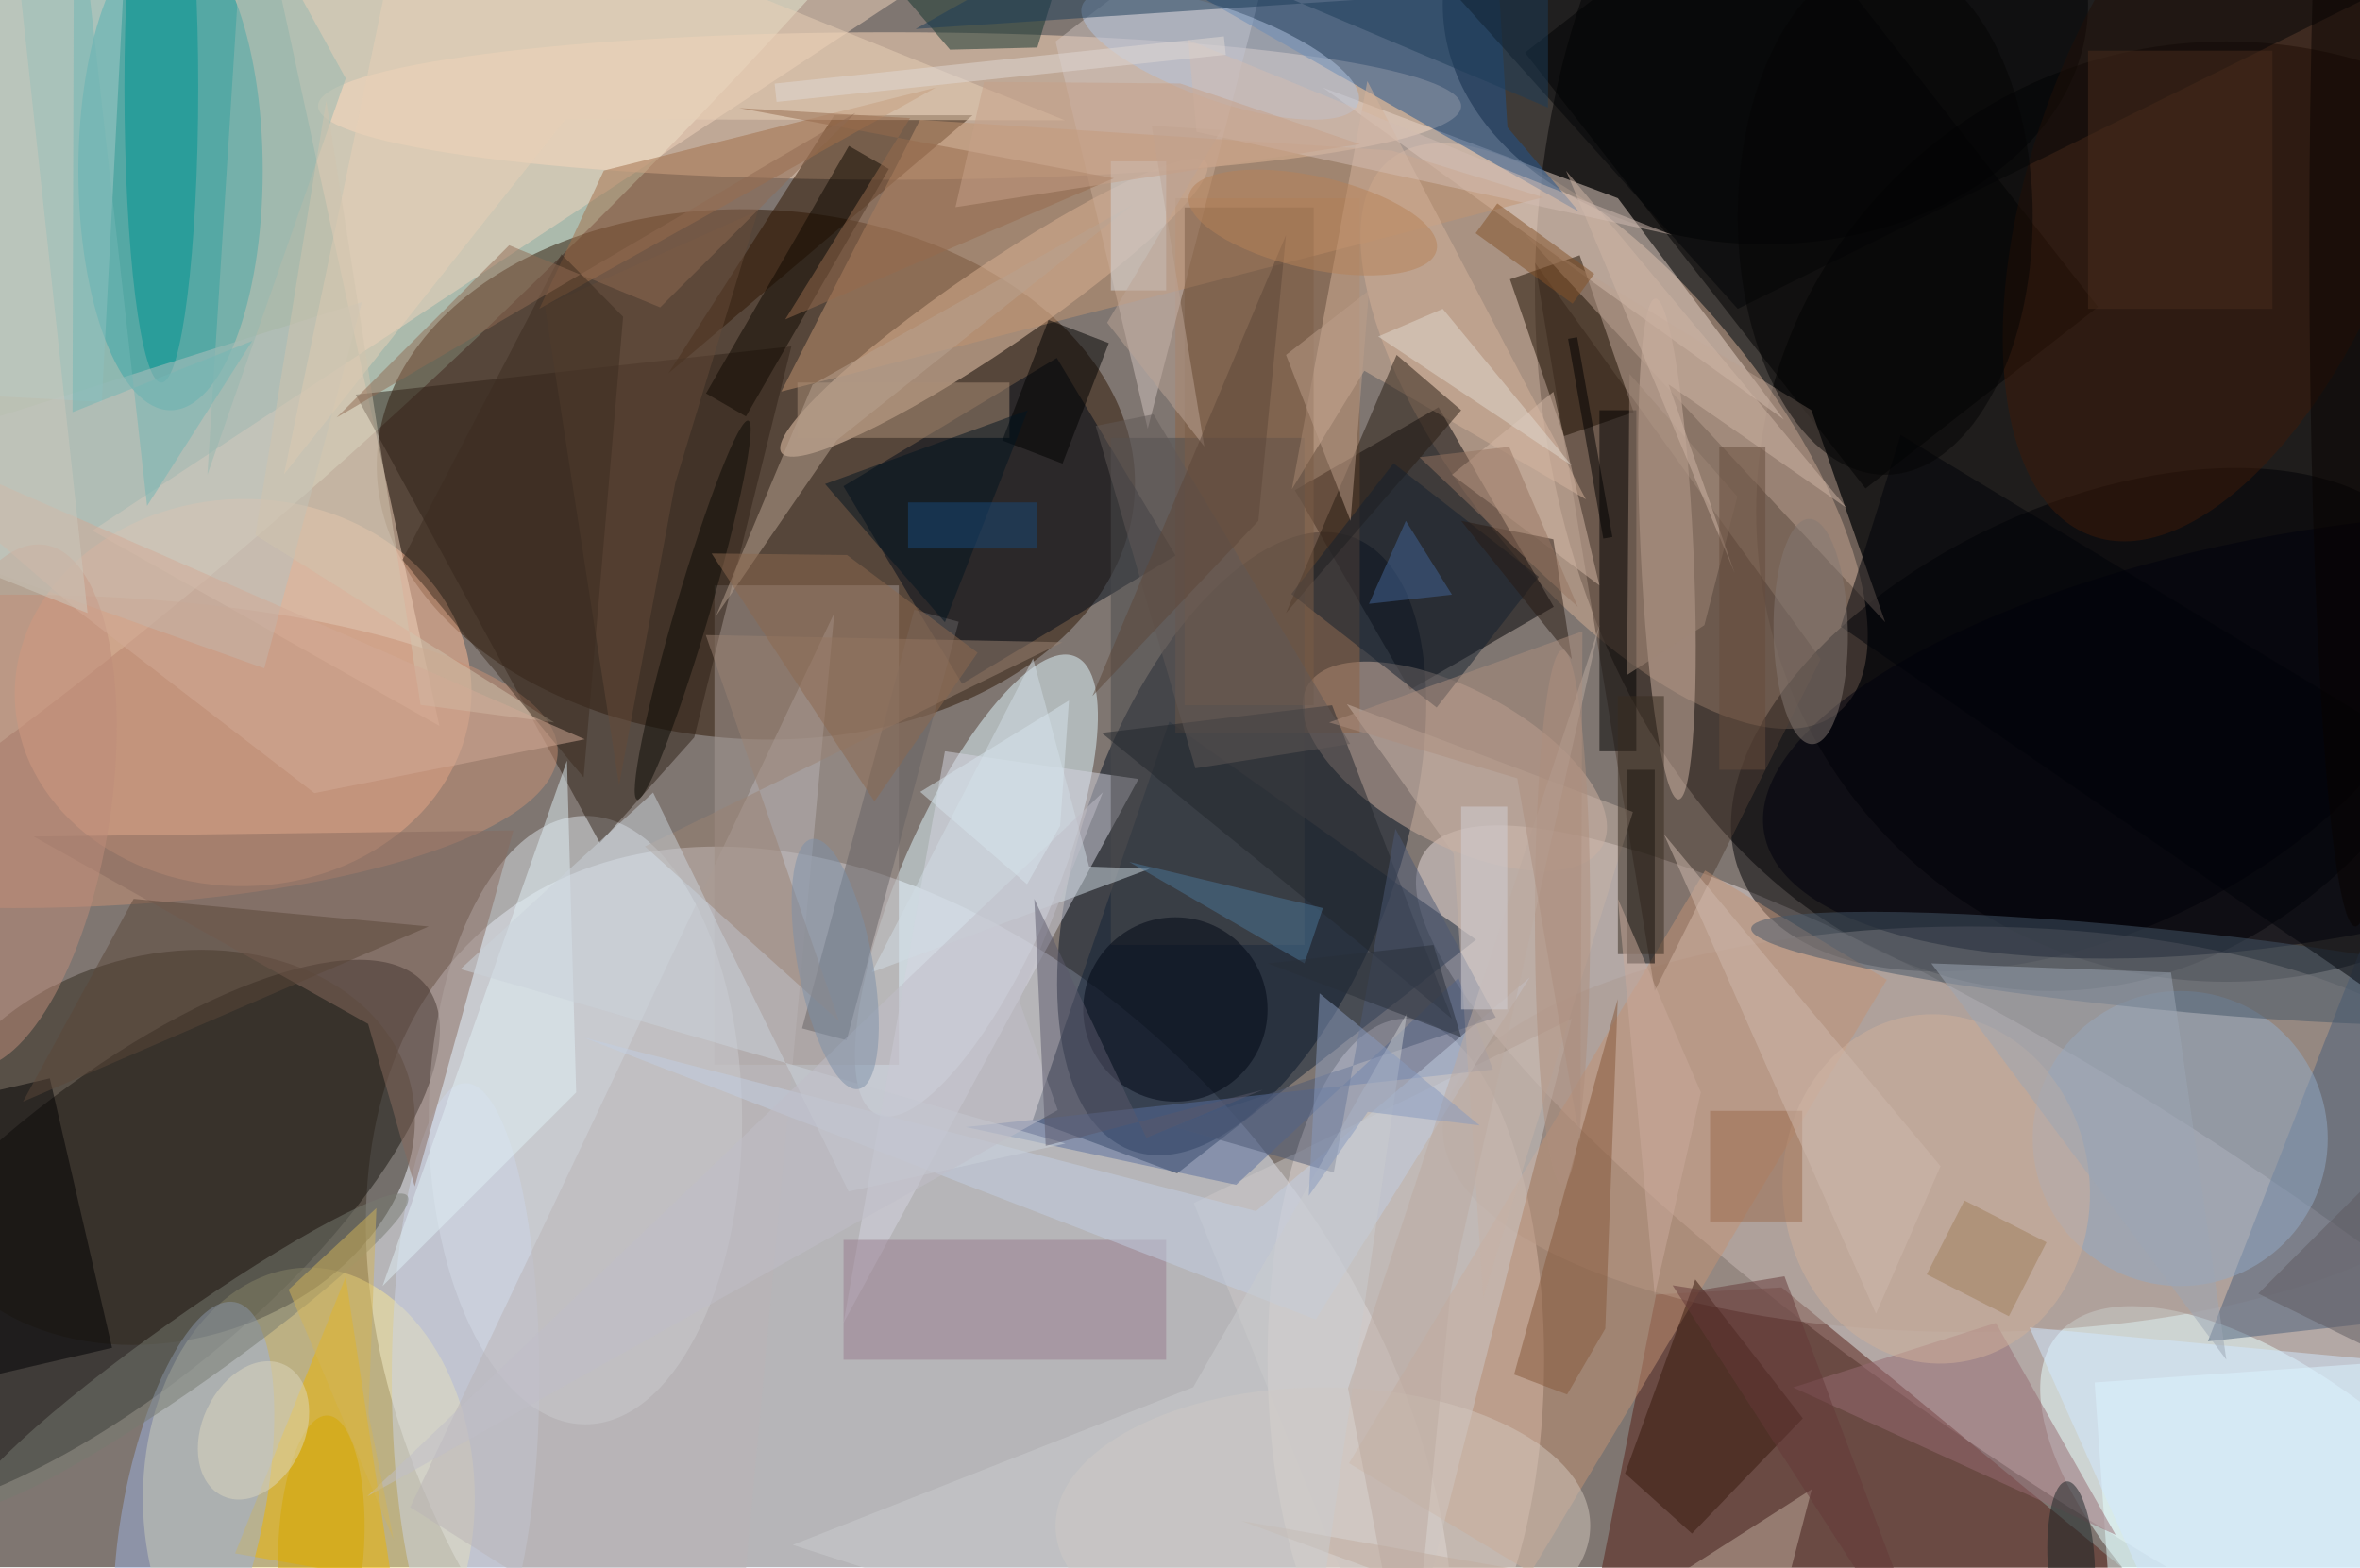
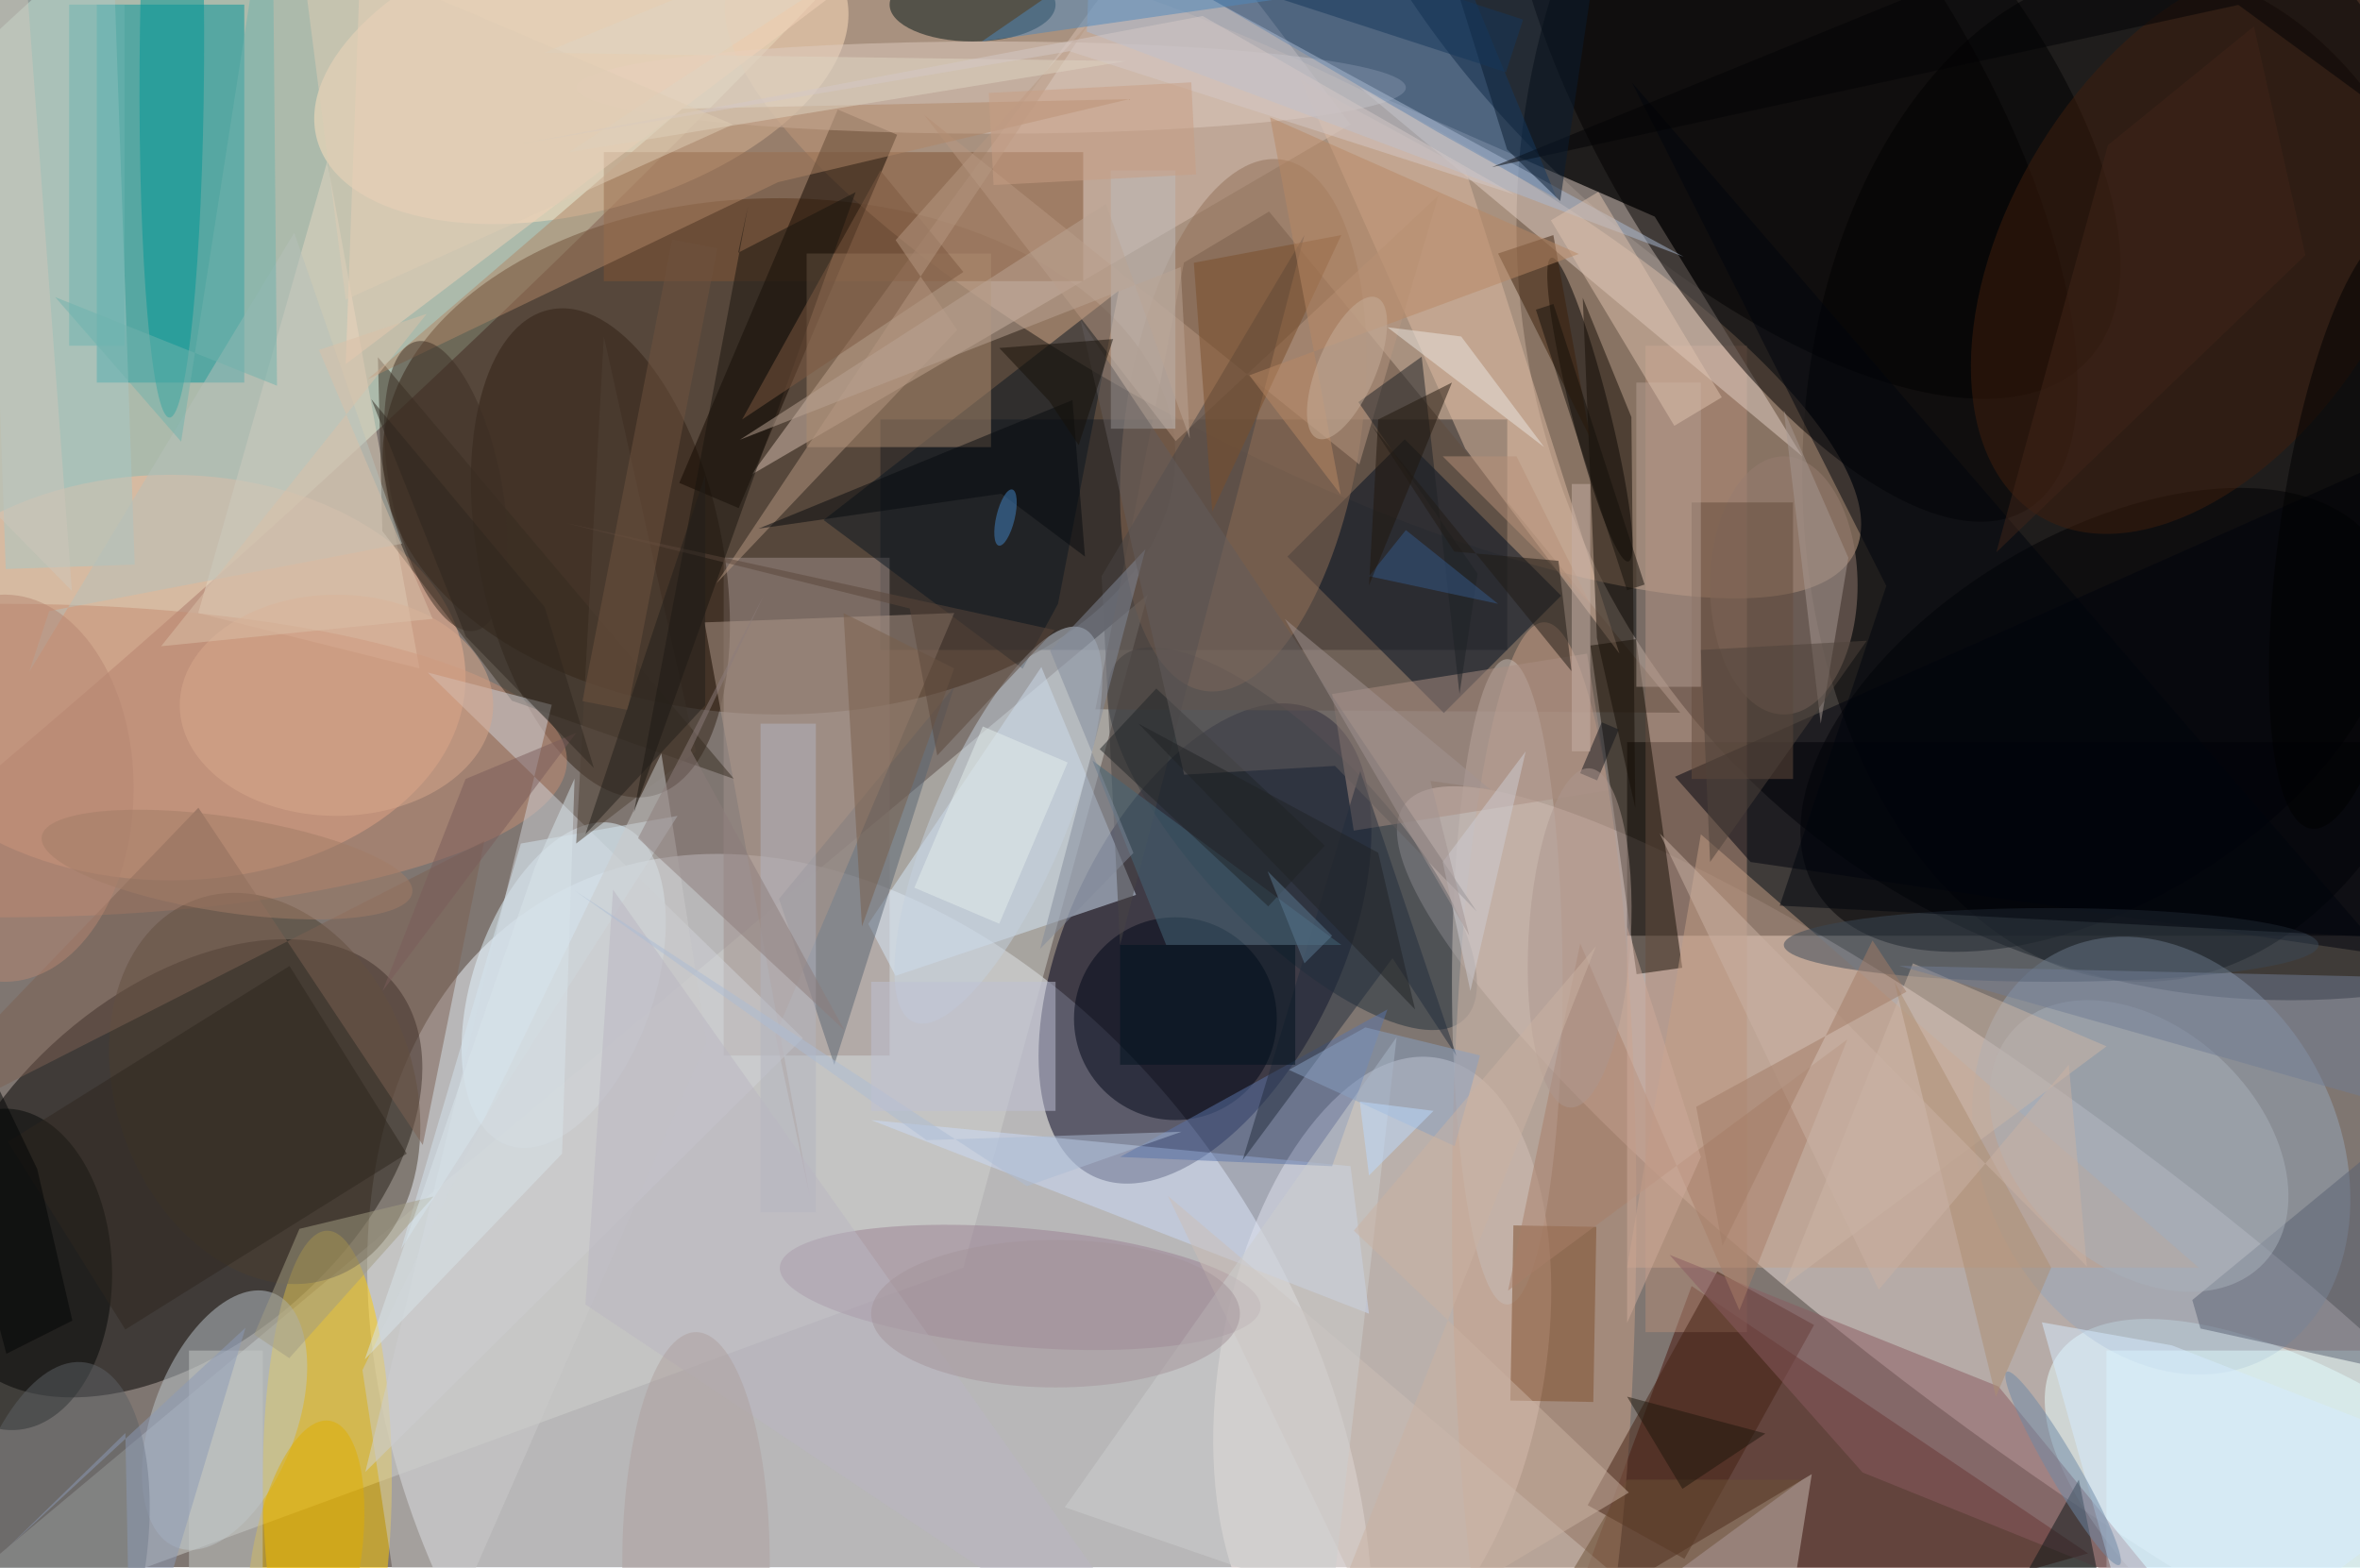
<svg xmlns="http://www.w3.org/2000/svg" version="1.1" width="1024" height="680">
  <rect x="0" y="0" width="1024" height="680" fill="#7f7671" />
  <g transform="scale(4) translate(0.5 0.5)">
-     <ellipse fill="#000000" fill-opacity="0.502" cx="222" cy="31" rx="56" ry="76" />
-     <g transform="translate(98.15493 154.5622) rotate(320.5882) scale(48.94219 71.26349)">
-       <ellipse fill="#eef4ff" fill-opacity="0.502" cx="0" cy="0" rx="1" ry="1" />
-     </g>
-     <g transform="translate(38.19819 0) rotate(315.1791) scale(156.1952 34.99122)">
-       <ellipse fill="#d8fde7" fill-opacity="0.502" cx="0" cy="0" rx="1" ry="1" />
-     </g>
-     <g transform="translate(229.6425 141.8139) rotate(123.3492) scale(20.89437 90.58727)">
-       <ellipse fill="#e7dada" fill-opacity="0.502" cx="0" cy="0" rx="1" ry="1" />
-     </g>
-     <g transform="translate(81.49367 50.96064) rotate(92.69948) scale(28.73136 41.14767)">
-       <ellipse fill="#2e1604" fill-opacity="0.502" cx="0" cy="0" rx="1" ry="1" />
-     </g>
-     <ellipse fill="#000000" fill-opacity="0.502" cx="241" cy="55" rx="51" ry="51" />
-     <g transform="translate(11.97542 133.9115) rotate(50.71646) scale(16.22749 43.54104)">
+     <ellipse fill="#000000" fill-opacity="0.502" cx="248" cy="24" rx="84" ry="84" />
+     <g transform="translate(93.86743 156.1849) rotate(239.0502) scale(68.81345 48.37727)">
+       <ellipse fill="#f1f8ff" fill-opacity="0.502" cx="0" cy="0" rx="1" ry="1" />
+     </g>
+     <g transform="translate(18.51802 25.76053) rotate(137.2153) scale(190.7894 29.8809)">
+       <ellipse fill="#d9fce6" fill-opacity="0.502" cx="0" cy="0" rx="1" ry="1" />
+     </g>
+     <g transform="translate(219.9886 137.6207) rotate(36.74777) scale(85.01931 17.74725)">
+       <ellipse fill="#eee0de" fill-opacity="0.502" cx="0" cy="0" rx="1" ry="1" />
+     </g>
+     <ellipse fill="#000000" fill-opacity="0.502" cx="232" cy="51" rx="37" ry="55" />
+     <ellipse fill="#2f1806" fill-opacity="0.502" cx="84" cy="49" rx="43" ry="28" />
+     <g transform="translate(18.89665 126.2307) rotate(228.9698) scale(19.17851 30.78014)">
+       <ellipse fill="#020000" fill-opacity="0.502" cx="0" cy="0" rx="1" ry="1" />
+     </g>
+     <g transform="translate(130.2101 101.8471) rotate(385.6718) scale(14.836 27.99867)">
+       <ellipse fill="#00001d" fill-opacity="0.502" cx="0" cy="0" rx="1" ry="1" />
+     </g>
+     <g transform="translate(149.4385 147.6108) rotate(10.36552) scale(17.57282 33.88685)">
+       <ellipse fill="#f6e9e5" fill-opacity="0.502" cx="0" cy="0" rx="1" ry="1" />
+     </g>
+     <g transform="translate(139.7522 28.38576) rotate(207.0391) scale(68.40423 20.41093)">
+       <ellipse fill="#d1ab8e" fill-opacity="0.502" cx="0" cy="0" rx="1" ry="1" />
+     </g>
+     <ellipse fill="#feb998" fill-opacity="0.502" cx="18" cy="73" rx="32" ry="22" />
+     <rect fill="#1b1c21" fill-opacity="0.502" x="95" y="45" width="68" height="25" />
+     <g transform="translate(185.729 0) rotate(313.9768) scale(25.18567 55.76546)">
      <ellipse fill="#000000" fill-opacity="0.502" cx="0" cy="0" rx="1" ry="1" />
    </g>
-     <g transform="translate(134.1915 91.01536) rotate(19.68291) scale(17.09115 35.36704)">
-       <ellipse fill="#020e20" fill-opacity="0.502" cx="0" cy="0" rx="1" ry="1" />
-     </g>
-     <g transform="translate(174.5881 46.80033) rotate(320.9686) scale(16.58124 38.59844)">
-       <ellipse fill="#d4ad93" fill-opacity="0.502" cx="0" cy="0" rx="1" ry="1" />
-     </g>
-     <ellipse fill="#000000" fill-opacity="0.502" cx="191" cy="0" rx="35" ry="26" />
-     <ellipse fill="#eddfd9" fill-opacity="0.502" cx="152" cy="147" rx="15" ry="37" />
-     <g transform="translate(25.87298 74.62663) rotate(88.86925) scale(20.99859 24.76951)">
-       <ellipse fill="#ffbb98" fill-opacity="0.502" cx="0" cy="0" rx="1" ry="1" />
-     </g>
-     <ellipse fill="#ffd9bc" fill-opacity="0.502" cx="96" cy="11" rx="62" ry="8" />
-     <g transform="translate(105.4153 95.55973) rotate(203.4004) scale(8.308957 27.06417)">
-       <ellipse fill="#e1f7ff" fill-opacity="0.502" cx="0" cy="0" rx="1" ry="1" />
-     </g>
-     <g transform="translate(249.0936 166.7358) rotate(40.5521) scale(34.65061 15.85875)">
+     <polygon fill="#d0d1cd" fill-opacity="0.502" points="124,64 104,137 -16,181" />
+     <rect fill="#000003" fill-opacity="0.502" x="176" y="80" width="80" height="21" />
+     <rect fill="#009399" fill-opacity="0.502" x="10" y="0" width="16" height="41" />
+     <g transform="translate(255 169) rotate(124.9242) scale(16.83682 39.36936)">
      <ellipse fill="#e7ffff" fill-opacity="0.502" cx="0" cy="0" rx="1" ry="1" />
    </g>
-     <ellipse fill="#00959c" fill-opacity="0.502" cx="18" cy="18" rx="10" ry="26" />
-     <ellipse fill="#faea95" fill-opacity="0.502" cx="33" cy="162" rx="18" ry="25" />
-     <g transform="translate(154 59) rotate(240) scale(25 18)">
-       <rect fill="#000004" fill-opacity="0.502" x="-0.5" y="-0.5" width="1" height="1" />
-     </g>
-     <polygon fill="#561e16" fill-opacity="0.502" points="170.2,185,248.459,185,192.756,139.146,179.146,139.927" />
-     <g transform="translate(107.3174 32.88138) rotate(55.68633) scale(4.475521 27.90278)">
-       <ellipse fill="#f3cfb4" fill-opacity="0.502" cx="0" cy="0" rx="1" ry="1" />
-     </g>
-     <g transform="translate(225.8882 77.56963) rotate(335.0545) scale(41.19037 23.24646)">
-       <ellipse fill="#000005" fill-opacity="0.502" cx="0" cy="0" rx="1" ry="1" />
-     </g>
-     <rect fill="#a49794" fill-opacity="0.502" x="77" y="63" width="20" height="52" />
-     <ellipse fill="#ab9992" fill-opacity="0.502" cx="213" cy="122" rx="57" ry="22" />
-     <ellipse fill="#d9e0e5" fill-opacity="0.502" cx="63" cy="121" rx="17" ry="33" />
-     <g transform="translate(157.3079 82.61626) rotate(118.3281) scale(8.374216 18.20195)">
-       <ellipse fill="#ceafa0" fill-opacity="0.502" cx="0" cy="0" rx="1" ry="1" />
-     </g>
-     <g transform="translate(109 56) rotate(149) scale(27 25)">
-       <rect fill="#000b19" fill-opacity="0.502" x="-0.5" y="-0.5" width="1" height="1" />
-     </g>
-     <polygon fill="#503e34" fill-opacity="0.502" points="179,107 166,28 197,71" />
-     <g transform="translate(196 19) rotate(142) scale(32 60)">
-       <rect fill="#000000" fill-opacity="0.502" x="-0.5" y="-0.5" width="1" height="1" />
-     </g>
-     <polygon fill="#122237" fill-opacity="0.502" points="159.612,101.427,127.193,126.78,111.514,121.013,126.336,77.776" />
-     <polygon fill="#2f1400" fill-opacity="0.502" points="105,12 72,40 90,12" />
-     <g transform="translate(17.61758 123.9601) rotate(254.4361) scale(20.90572 27.28982)">
-       <ellipse fill="#332a1e" fill-opacity="0.502" cx="0" cy="0" rx="1" ry="1" />
-     </g>
-     <polygon fill="#e8d4c7" fill-opacity="0.502" points="193,45 143,9 175,21" />
-     <polygon fill="#ecb300" fill-opacity="0.502" points="42,171 37,138 25,168" />
-     <g transform="translate(180.3231 59.0504) rotate(267.3515) scale(27.19372 2.864162)">
-       <ellipse fill="#d0b3a4" fill-opacity="0.502" cx="0" cy="0" rx="1" ry="1" />
-     </g>
-     <polygon fill="#f1d4bc" fill-opacity="0.502" points="47.163,78.245,9.521,57.059,119.271,-15.355,26.71,-16" />
-     <polygon fill="#2e2116" fill-opacity="0.502" points="64.566,90.94,38.082,42.303,85.344,37.072,74.813,79.488" />
-     <polygon fill="#d3d3df" fill-opacity="0.502" points="123,84 91,143 102,81" />
-     <rect fill="#8d6342" fill-opacity="0.502" x="127" y="21" width="20" height="58" />
-     <polygon fill="#4b5f7b" fill-opacity="0.502" points="266,142 239,145 269,68" />
-     <g transform="translate(248 160) rotate(176) scale(41 24)">
-       <rect fill="#e4ffff" fill-opacity="0.502" x="-0.5" y="-0.5" width="1" height="1" />
-     </g>
-     <ellipse fill="#c88f75" fill-opacity="0.502" cx="1" cy="81" rx="59" ry="17" />
-     <polygon fill="#cfc1bd" fill-opacity="0.502" points="124,46 140,-16 114,4" />
-     <g transform="translate(20.54229 163.0987) rotate(281.2724) scale(22.78836 7.631033)">
-       <ellipse fill="#9cb0dd" fill-opacity="0.502" cx="0" cy="0" rx="1" ry="1" />
-     </g>
-     <g transform="translate(240.6982 18.04752) rotate(19.92356) scale(20.40871 42.08059)">
-       <ellipse fill="#3e1a09" fill-opacity="0.502" cx="0" cy="0" rx="1" ry="1" />
-     </g>
-     <polygon fill="#215590" fill-opacity="0.502" points="170.793,22.481,163.02,13.307,161.216,-16,106.809,-13.886" />
-     <g transform="translate(175 132) rotate(211) scale(23 75)">
-       <rect fill="#c19175" fill-opacity="0.502" x="-0.5" y="-0.5" width="1" height="1" />
-     </g>
-     <g transform="translate(250.388 79.27101) rotate(-10.10742) scale(60.46256 22.1002)">
-       <ellipse fill="#00000c" fill-opacity="0.502" cx="0" cy="0" rx="1" ry="1" />
-     </g>
-     <polygon fill="#c19370" fill-opacity="0.502" points="99.297,12.493,150.451,15.831,166.91,20.902,84.247,41.977" />
-     <g transform="translate(170 37) rotate(71) scale(18 8)">
-       <rect fill="#1c0e00" fill-opacity="0.502" x="-0.5" y="-0.5" width="1" height="1" />
-     </g>
-     <rect fill="#010000" fill-opacity="0.502" x="173" y="44" width="4" height="37" />
-     <rect fill="#4b4a4c" fill-opacity="0.502" x="120" y="47" width="21" height="55" />
-     <ellipse fill="#92aac5" fill-opacity="0.502" cx="236" cy="123" rx="16" ry="16" />
-     <rect fill="#977d8e" fill-opacity="0.502" x="91" y="134" width="35" height="13" />
-     <polygon fill="#ccc8c7" fill-opacity="0.502" points="129,130 170,110 151,185" />
-     <polygon fill="#d4b29a" fill-opacity="0.502" points="147.824,8.302,139.635,52.569,147.496,39.717,171.524,53.662" />
-     <polygon fill="#baa08f" fill-opacity="0.502" points="196,44 165,25 204,67" />
-     <ellipse fill="#00928f" fill-opacity="0.502" cx="17" cy="9" rx="4" ry="32" />
-     <polygon fill="#956b73" fill-opacity="0.502" points="216,143 229,166 194,150" />
-     <ellipse fill="#cbd4e7" fill-opacity="0.502" cx="50" cy="149" rx="8" ry="32" />
-     <rect fill="#000000" fill-opacity="0.502" x="176" y="83" width="3" height="21" />
-     <polygon fill="#37190d" fill-opacity="0.502" points="195.063,153.354,183.393,138.283,175.778,159.326,183.035,165.855" />
-     <polygon fill="#e0eff6" fill-opacity="0.502" points="62,118 61,82 41,139" />
-     <polygon fill="#a16e48" fill-opacity="0.502" points="101,9 58,33 65,18" />
-     <g transform="translate(0 133) rotate(257) scale(30 17)">
-       <rect fill="#000103" fill-opacity="0.502" x="-0.5" y="-0.5" width="1" height="1" />
-     </g>
-     <polygon fill="#886a5f" fill-opacity="0.502" points="39.435,110.57,44.49,128.193,55.191,89.582,3.147,90.238" />
-     <polygon fill="#030507" fill-opacity="0.502" points="144,-16 188,33 271,-8" />
-     <polygon fill="#291d12" fill-opacity="0.502" points="151,38 139,66 158,44" />
-     <polygon fill="#596e9d" fill-opacity="0.502" points="133.593,128.02,104.267,121.756,161.446,115.525,157.709,105.589" />
-     <ellipse fill="#000715" fill-opacity="0.502" cx="127" cy="109" rx="10" ry="10" />
-     <g transform="translate(95 89) rotate(105) scale(47 5)">
-       <rect fill="#666364" fill-opacity="0.502" x="-0.5" y="-0.5" width="1" height="1" />
-     </g>
-     <polygon fill="#86593b" fill-opacity="0.502" points="173.635,143.622,169.49,150.764,163.741,148.598,174.986,107.866" />
-     <ellipse fill="#d1c5bc" fill-opacity="0.502" cx="143" cy="165" rx="29" ry="15" />
-     <polygon fill="#14342f" fill-opacity="0.502" points="102.557,4.891,112.023,4.657,118.214,-16,84.66,-16" />
-     <g transform="translate(20.10851 145.9457) rotate(234.6881) scale(3.686837 28.91209)">
-       <ellipse fill="#777a71" fill-opacity="0.502" cx="0" cy="0" rx="1" ry="1" />
-     </g>
-     <polygon fill="#bab3b5" fill-opacity="0.502" points="79,185 90,66 44,163" />
-     <polygon fill="#d3b7a5" fill-opacity="0.502" points="157,51 168,42 173,63" />
-     <g transform="translate(233.113 104.5754) rotate(95.72838) scale(4.371862 43.86853)">
-       <ellipse fill="#455668" fill-opacity="0.502" cx="0" cy="0" rx="1" ry="1" />
-     </g>
-     <g transform="translate(131.8613 5.411199) rotate(109.4943) scale(4.969867 15.88603)">
-       <ellipse fill="#b2c4e0" fill-opacity="0.502" cx="0" cy="0" rx="1" ry="1" />
-     </g>
-     <g transform="translate(153 63) rotate(308) scale(18 20)">
-       <rect fill="#14202f" fill-opacity="0.502" x="-0.5" y="-0.5" width="1" height="1" />
-     </g>
-     <polygon fill="#23262d" fill-opacity="0.502" points="119,79 157,110 144,76" />
-     <polygon fill="#c0ab9d" fill-opacity="0.502" points="196.035,161.033,189.805,185,134.149,164.475,178.414,172.294" />
-     <rect fill="#a98d77" fill-opacity="0.502" x="86" y="41" width="23" height="6" />
-     <g transform="translate(86 30) rotate(120) scale(31 5)">
-       <rect fill="#0e0800" fill-opacity="0.502" x="-0.5" y="-0.5" width="1" height="1" />
-     </g>
-     <g transform="translate(209.5338 128.4653) rotate(264.3757) scale(18.9699 16.64953)">
-       <ellipse fill="#cfaf9a" fill-opacity="0.502" cx="0" cy="0" rx="1" ry="1" />
-     </g>
-     <polygon fill="#000209" fill-opacity="0.502" points="205.673,46.676,271,86.219,271,116.912,199.181,67.46" />
-     <polygon fill="#c1cde1" fill-opacity="0.502" points="135.754,130.869,165.435,105.526,142.217,142.63,62.845,112.055" />
-     <polygon fill="#9a8172" fill-opacity="0.502" points="114.759,69.166,76.061,68.387,90.516,110.266,69.46,91.316" />
-     <polygon fill="#d0dce4" fill-opacity="0.502" points="94.065,104.968,111.56,70.927,117.639,93.502,124.204,93.745" />
-     <rect fill="#7b5c46" fill-opacity="0.502" x="128" y="22" width="14" height="54" />
-     <polygon fill="#b5bfbd" fill-opacity="0.502" points="-5.53,59.998,-16,49.52,38.757,32.267,28.169,71.995" />
-     <polygon fill="#c5b1a5" fill-opacity="0.502" points="157.192,92.131,160.396,140.237,176.628,87.574,145.605,75.884" />
-     <polygon fill="#e7d0b6" fill-opacity="0.502" points="115.017,12.551,44.296,-16,30.307,50.95,60.839,12.437" />
-     <polygon fill="#4a7596" fill-opacity="0.502" points="143,98 141,104 122,93" />
-     <g transform="translate(34.3523 166.884) rotate(362.8676) scale(4.65497 13.85232)">
-       <ellipse fill="#d3a600" fill-opacity="0.502" cx="0" cy="0" rx="1" ry="1" />
-     </g>
-     <g transform="translate(0 15) rotate(273) scale(55 24)">
-       <rect fill="#a7c9c7" fill-opacity="0.502" x="-0.5" y="-0.5" width="1" height="1" />
-     </g>
-     <polygon fill="#644b38" fill-opacity="0.502" points="81.729,22.349,72.751,51.883,66.652,84.683,58.597,32.672" />
-     <g transform="translate(114 42) rotate(21) scale(7 14)">
-       <rect fill="#010100" fill-opacity="0.502" x="-0.5" y="-0.5" width="1" height="1" />
-     </g>
-     <g transform="translate(195.914 68.00307) rotate(359.1496) scale(4.030372 12.21757)">
-       <ellipse fill="#847873" fill-opacity="0.502" cx="0" cy="0" rx="1" ry="1" />
-     </g>
-     <g transform="translate(166 27) rotate(216) scale(13 4)">
-       <rect fill="#845328" fill-opacity="0.502" x="-0.5" y="-0.5" width="1" height="1" />
-     </g>
-     <polygon fill="#96b8b0" fill-opacity="0.502" points="22,51 26,-12 37,8" />
-     <rect fill="#996b4d" fill-opacity="0.502" x="185" y="120" width="10" height="12" />
-     <rect fill="#482c1d" fill-opacity="0.502" x="226" y="5" width="20" height="28" />
-     <g transform="translate(0 87.02584) rotate(8.789931) scale(11.47631 28.75599)">
-       <ellipse fill="#bd8c7b" fill-opacity="0.502" cx="0" cy="0" rx="1" ry="1" />
-     </g>
-     <polygon fill="#c9d1da" fill-opacity="0.502" points="91.557,128.744,115.074,123.542,49.446,104.625,70.346,85.471" />
-     <polygon fill="#4d5975" fill-opacity="0.502" points="126.662,121.676,161.751,109.869,150.87,89.4,144.182,126.676" />
-     <g transform="translate(224.1713 169) rotate(86.79024) scale(8.823983 2.548235)">
-       <ellipse fill="#192225" fill-opacity="0.502" cx="0" cy="0" rx="1" ry="1" />
-     </g>
-     <g transform="translate(172 47) rotate(350) scale(1 22)">
-       <rect fill="#000000" fill-opacity="0.502" x="-0.5" y="-0.5" width="1" height="1" />
-     </g>
-     <polygon fill="#b8a190" fill-opacity="0.502" points="77.164,66.323,90.269,47.258,122.445,21.65,87.641,41.22" />
-     <rect fill="#d4d7dc" fill-opacity="0.502" x="120" y="17" width="6" height="14" />
-     <polygon fill="#e0d7ce" fill-opacity="0.502" points="149,36 170,50 156,33" />
-     <ellipse fill="#ae8d7c" fill-opacity="0.502" cx="169" cy="99" rx="3" ry="29" />
-     <polygon fill="#d2e8ff" fill-opacity="0.502" points="238.232,185,271,166.252,271,148.27,219.662,143.503" />
-     <polygon fill="#436495" fill-opacity="0.502" points="157,64 152,56 148,65" />
-     <polygon fill="#5a4738" fill-opacity="0.502" points="14,97 2,119 46,100" />
-     <g transform="translate(74.63869 65.67962) rotate(196.3562) scale(1.859059 21.42042)">
-       <ellipse fill="#0a0a05" fill-opacity="0.502" cx="0" cy="0" rx="1" ry="1" />
-     </g>
-     <polygon fill="#cacccd" fill-opacity="0.502" points="141.131,185,152.103,109.429,128.931,149.976,85.491,167.076" />
-     <polygon fill="#c0bec8" fill-opacity="0.502" points="39.34,161.814,119.132,85.441,110.074,108.102,114.236,119.914" />
-     <polygon fill="#021421" fill-opacity="0.502" points="111,44 89,52 102,67" />
-     <polygon fill="#281a12" fill-opacity="0.502" points="168,58 170,71 158,56" />
-     <polygon fill="#ceb7ac" fill-opacity="0.502" points="203,142 210,126 180,90" />
-     <polygon fill="#615957" fill-opacity="0.502" points="145.959,80.195,124.626,44.442,118.356,45.702,129.17,82.839" />
-     <polygon fill="#9ba6b4" fill-opacity="0.502" points="241,147 209,104 235,105" />
-     <polygon fill="#1c3d59" fill-opacity="0.502" points="119.551,-9.067,167.422,11.168,167.424,-1.896,98.82,2.644" />
-     <polygon fill="#bb9d89" fill-opacity="0.502" points="139,38 148,31 146,56" />
-     <polygon fill="#d0c3ae" fill-opacity="0.502" points="59.615,77.869,45.122,75.961,34.89,10.418,27.199,57.532" />
-     <polygon fill="#bcaa9f" fill-opacity="0.502" points="156.863,139.467,173.032,67.244,145.729,150.091,152.376,185" />
-     <polygon fill="#9e8577" fill-opacity="0.502" points="176.26,40.055,187.96,53.361,184.385,67.313,175.991,72.715" />
-     <g transform="translate(215 136) rotate(207) scale(10 9)">
-       <rect fill="#9f7e5b" fill-opacity="0.502" x="-0.5" y="-0.5" width="1" height="1" />
-     </g>
-     <polygon fill="#3c2c21" fill-opacity="0.502" points="62.807,83.833,43.152,60.225,60.39,27.07,67.093,33.86" />
-     <polygon fill="#d1a995" fill-opacity="0.502" points="33.603,85.533,8.145,65.913,-15.463,45.494,62.924,79.694" />
-     <polygon fill="#956b4c" fill-opacity="0.502" points="84.675,34.152,120.323,18.835,79.681,11.218,98.213,12.316" />
-     <rect fill="#392c21" fill-opacity="0.502" x="175" y="75" width="5" height="28" />
-     <polygon fill="#cdb4a3" fill-opacity="0.502" points="199.823,54.609,180.497,41.194,187.673,61.67,169.381,18.025" />
-     <polygon fill="#5a586b" fill-opacity="0.502" points="112.934,123.796,111.694,97.005,123.85,122.915,136.496,117.715" />
-     <g transform="translate(26.99709 154.6593) rotate(295.1792) scale(7.866859 5.554295)">
-       <ellipse fill="#dbd6bd" fill-opacity="0.502" cx="0" cy="0" rx="1" ry="1" />
-     </g>
-     <polygon fill="#957560" fill-opacity="0.502" points="170.653,65.338,163.205,47.967,153.483,49.1,167.221,62.159" />
-     <rect fill="#194979" fill-opacity="0.502" x="98" y="54" width="14" height="5" />
-     <polygon fill="#5e5a60" fill-opacity="0.502" points="244.46,139.82,271,113.302,271,98.908,258.278,146.604" />
-     <polygon fill="#879abd" fill-opacity="0.502" points="147.871,120.106,160.01,121.582,142.646,107.248,141.466,129.219" />
-     <polygon fill="#bba496" fill-opacity="0.502" points="130.139,47.935,119.601,34.507,131.962,13.603,124.431,13.146" />
-     <polygon fill="#643838" fill-opacity="0.502" points="180.933,138.922,184.078,139.415,193.068,137.944,210.68,185" />
-     <polygon fill="#292f38" fill-opacity="0.502" points="155,102 158,112 137,104" />
-     <polygon fill="#8c684e" fill-opacity="0.502" points="76.69,59.537,91.386,59.707,105.543,70.303,94.354,86.435" />
-     <ellipse fill="#040404" fill-opacity="0.502" cx="204" cy="23" rx="16" ry="28" />
-     <g transform="translate(90.10037 104.0701) rotate(349.367) scale(4.055464 13.79729)">
-       <ellipse fill="#7c90a7" fill-opacity="0.502" cx="0" cy="0" rx="1" ry="1" />
-     </g>
-     <rect fill="#d2d0d5" fill-opacity="0.502" x="158" y="87" width="5" height="22" />
-     <polygon fill="#906b53" fill-opacity="0.502" points="36.021,44.785,54.734,26.107,71.111,32.844,92.301,11.739" />
-     <rect fill="#674c3c" fill-opacity="0.502" x="186" y="48" width="5" height="35" />
-     <polygon fill="#ab8d7e" fill-opacity="0.502" points="170.926,123.486,164.087,83.929,143.679,77.864,171.152,67.984" />
-     <polygon fill="#d1bcb2" fill-opacity="0.502" points="180.862,24.979,167.395,19.725,128.402,3.85,129.287,13.801" />
-     <polygon fill="#d1b358" fill-opacity="0.502" points="42.206,166.53,39.472,152.855,40.33,130.545,30.806,139.396" />
-     <polygon fill="#5c4738" fill-opacity="0.502" points="136,56 139,25 118,75" />
-     <g transform="translate(108 7) rotate(174) scale(49 2)">
-       <rect fill="#dfd8d4" fill-opacity="0.502" x="-0.5" y="-0.5" width="1" height="1" />
-     </g>
-     <polygon fill="#caaa9c" fill-opacity="0.502" points="175,97 179,140 184,118" />
-     <ellipse fill="#080300" fill-opacity="0.502" cx="255" cy="26" rx="5" ry="74" />
-     <polygon fill="#d6e3eb" fill-opacity="0.502" points="110.909,95.416,114.502,89.079,115.458,75.486,99.323,85.398" />
-     <polygon fill="#73b6b4" fill-opacity="0.502" points="7.536,-16,15.454,54.376,26.87,36.477,7.367,44.213" />
-     <polygon fill="#ccc7bc" fill-opacity="0.502" points="1,-8 -16,56 9,66" />
-     <polygon fill="#c6a088" fill-opacity="0.502" points="127.525,8.554,147.017,15.139,103.146,21.972,106.243,8.379" />
-     <g transform="translate(141.9014 23.63986) rotate(192.5366) scale(13.76543 5.021599)">
-       <ellipse fill="#b58158" fill-opacity="0.502" cx="0" cy="0" rx="1" ry="1" />
-     </g>
+     <polygon fill="#48120a" fill-opacity="0.502" points="226,168 166,185 183,139" />
+     <g transform="translate(62.56147 6.701672) rotate(164.4756) scale(29.75241 15.70749)">
+       <ellipse fill="#ffdfbd" fill-opacity="0.502" cx="0" cy="0" rx="1" ry="1" />
+     </g>
+     <ellipse fill="#ffcb02" fill-opacity="0.502" cx="35" cy="160" rx="7" ry="27" />
+     <g transform="translate(233.9461 124.8557) rotate(243.2309) scale(24.75883 19.2773)">
+       <ellipse fill="#96a6ba" fill-opacity="0.502" cx="0" cy="0" rx="1" ry="1" />
+     </g>
+     <polygon fill="#d6beb0" fill-opacity="0.502" points="127,-12 146,13 81,51" />
+     <rect fill="#9f908c" fill-opacity="0.502" x="78" y="60" width="18" height="54" />
+     <g transform="translate(60.6479 106.3566) rotate(109.3627) scale(18.3967 9.8019)">
+       <ellipse fill="#e4f5ff" fill-opacity="0.502" cx="0" cy="0" rx="1" ry="1" />
+     </g>
+     <rect fill="#b48b78" fill-opacity="0.502" x="178" y="37" width="11" height="107" />
+     <g transform="translate(139.6717 90.47539) rotate(136.3167) scale(10.0096 27.0625)">
+       <ellipse fill="#212f3a" fill-opacity="0.502" cx="0" cy="0" rx="1" ry="1" />
+     </g>
+     <polygon fill="#e2d0c6" fill-opacity="0.502" points="195,49 179,23 147,9" />
+     <g transform="translate(64.62918 59.47279) rotate(168.3071) scale(13.21875 26.94961)">
+       <ellipse fill="#302014" fill-opacity="0.502" cx="0" cy="0" rx="1" ry="1" />
+     </g>
+     <g transform="translate(227.0092 77.58747) rotate(328.7387) scale(35.6792 19.94024)">
+       <ellipse fill="#000003" fill-opacity="0.502" cx="0" cy="0" rx="1" ry="1" />
+     </g>
+     <polygon fill="#614c3f" fill-opacity="0.502" points="137.163,22.445,181.759,76.811,118.324,76.434,127.93,27.977" />
+     <polygon fill="#d5e8fa" fill-opacity="0.502" points="96.647,105.352,93.682,99.721,112.46,71.855,122.731,96.57" />
+     <g transform="translate(171.9636 43.93048) rotate(75.79169) scale(16.99549 2.063098)">
+       <ellipse fill="#000000" fill-opacity="0.502" cx="0" cy="0" rx="1" ry="1" />
+     </g>
+     <g transform="translate(193.7511 11.76134) rotate(-30.69128) scale(20.60587 50.07561)">
+       <ellipse fill="#020101" fill-opacity="0.502" cx="0" cy="0" rx="1" ry="1" />
+     </g>
+     <ellipse fill="#c89e85" fill-opacity="0.502" cx="167" cy="131" rx="10" ry="64" />
+     <rect fill="#805534" fill-opacity="0.502" x="65" y="16" width="52" height="14" />
+     <polygon fill="#e4d6c1" fill-opacity="0.502" points="21,66 35,17 45,72" />
+     <g transform="translate(177 87) rotate(352) scale(5 36)">
+       <rect fill="#140d03" fill-opacity="0.502" x="-0.5" y="-0.5" width="1" height="1" />
+     </g>
+     <g transform="translate(154 62) rotate(135) scale(18 24)">
+       <rect fill="#000e20" fill-opacity="0.502" x="-0.5" y="-0.5" width="1" height="1" />
+     </g>
+     <g transform="translate(85 33) rotate(113) scale(44 7)">
+       <rect fill="#130900" fill-opacity="0.502" x="-0.5" y="-0.5" width="1" height="1" />
+     </g>
+     <polygon fill="#c9daf8" fill-opacity="0.502" points="148,142 94,121 146,126" />
+     <ellipse fill="#000717" fill-opacity="0.502" cx="127" cy="110" rx="11" ry="11" />
+     <g transform="translate(23.86382 153.5497) rotate(110.6872) scale(14.75328 7.789419)">
+       <ellipse fill="#bbc5cc" fill-opacity="0.502" cx="0" cy="0" rx="1" ry="1" />
+     </g>
+     <ellipse fill="#957d71" fill-opacity="0.502" cx="193" cy="63" rx="8" ry="14" />
+     <g transform="translate(238.5535 26.25214) rotate(31.59673) scale(20.87769 34.24873)">
+       <ellipse fill="#411e0c" fill-opacity="0.502" cx="0" cy="0" rx="1" ry="1" />
+     </g>
+     <rect fill="#dffdff" fill-opacity="0.502" x="228" y="146" width="28" height="24" />
+     <g transform="translate(110.1669 139.1512) rotate(184.9069) scale(26.16675 6.438046)">
+       <ellipse fill="#998092" fill-opacity="0.502" cx="0" cy="0" rx="1" ry="1" />
+     </g>
+     <g transform="translate(0.448121 137.1971) rotate(88.05742) scale(17.43869 11.20242)">
+       <ellipse fill="#020704" fill-opacity="0.502" cx="0" cy="0" rx="1" ry="1" />
+     </g>
+     <ellipse fill="#deccc0" fill-opacity="0.502" cx="107" cy="9" rx="45" ry="5" />
+     <ellipse fill="#001515" fill-opacity="0.502" cx="105" cy="0" rx="9" ry="4" />
+     <polygon fill="#c59f86" fill-opacity="0.502" points="176,137 238,137 184,90" />
+     <polygon fill="#dbb9a2" fill-opacity="0.502" points="140.59,8.151,158.438,17.84,175.168,70.398,158.443,48.162" />
+     <ellipse fill="#c38c73" fill-opacity="0.502" cx="0" cy="82" rx="61" ry="17" />
+     <g transform="translate(134.3536 45.62694) rotate(98.2187) scale(29.11727 12.829)">
+       <ellipse fill="#917159" fill-opacity="0.502" cx="0" cy="0" rx="1" ry="1" />
+     </g>
+     <polygon fill="#0a1720" fill-opacity="0.502" points="110.433,72.039,88.837,55.909,120.855,31.024,114.267,64.998" />
+     <polygon fill="#596472" fill-opacity="0.502" points="90,115 84,97 103,74" />
+     <polygon fill="#21548e" fill-opacity="0.502" points="155.293,13.738,120.964,-6.436,153.105,-16,168.389,21.05" />
+     <rect fill="#ac8b70" fill-opacity="0.502" x="87" y="27" width="20" height="21" />
+     <polygon fill="#586073" fill-opacity="0.502" points="238.195,143.61,271,150.821,271,112.783,237.309,140.516" />
+     <polygon fill="#160f06" fill-opacity="0.502" points="172.724,68.712,171.188,31.8,176.465,44.745,176.888,87.145" />
+     <ellipse fill="#c6bbb5" fill-opacity="0.502" cx="163" cy="106" rx="6" ry="35" />
+     <polygon fill="#b89881" fill-opacity="0.502" points="127.033,47.345,155.524,20.712,146.952,49.886,99.747,11.958" />
+     <g transform="translate(168 142) rotate(271) scale(19 9)">
+       <rect fill="#7e4e2d" fill-opacity="0.502" x="-0.5" y="-0.5" width="1" height="1" />
+     </g>
+     <polygon fill="#372c21" fill-opacity="0.502" points="79.127,83.994,40.492,38.245,40.973,57.106,55.031,75.512" />
+     <g transform="translate(18.13746 6.514053) rotate(90.37129) scale(38.28171 3.499315)">
+       <ellipse fill="#009693" fill-opacity="0.502" cx="0" cy="0" rx="1" ry="1" />
+     </g>
+     <polygon fill="#00020c" fill-opacity="0.502" points="189.388,93.005,262.663,103.74,270.034,44.33,181.191,83.757" />
+     <polygon fill="#ad9789" fill-opacity="0.502" points="75.918,67.012,87.329,129.189,83.611,111.785,103.011,65.994" />
+     <polygon fill="#cfd2d7" fill-opacity="0.502" points="45.887,72.447,59.354,75.952,39.126,159.166,86.594,112.113" />
+     <polygon fill="#cbbeb6" fill-opacity="0.502" points="153.029,185,196.032,159.406,191.988,185,126.2,129.239" />
+     <g transform="translate(184 153) rotate(119) scale(29 12)">
+       <rect fill="#452013" fill-opacity="0.502" x="-0.5" y="-0.5" width="1" height="1" />
+     </g>
+     <g transform="translate(5.084825 169) rotate(99.81809) scale(22.01337 10.11825)">
+       <ellipse fill="#5c6064" fill-opacity="0.502" cx="0" cy="0" rx="1" ry="1" />
+     </g>
+     <polygon fill="#895b61" fill-opacity="0.502" points="234.936,172.716,201.539,159.218,180.604,135.619,216.289,149.9" />
+     <g transform="translate(28.2089 117.5692) rotate(159.938) scale(16.11352 21.80536)">
+       <ellipse fill="#4b3e2f" fill-opacity="0.502" cx="0" cy="0" rx="1" ry="1" />
+     </g>
+     <polygon fill="#f2d2b8" fill-opacity="0.502" points="37,39 99,-8 39,-16" />
+     <ellipse fill="#3b4856" fill-opacity="0.502" cx="222" cy="102" rx="29" ry="4" />
+     <g transform="translate(231.5249 123.8093) rotate(42.93938) scale(18.57107 12.96802)">
+       <ellipse fill="#a7b0ba" fill-opacity="0.502" cx="0" cy="0" rx="1" ry="1" />
+     </g>
+     <polygon fill="#484545" fill-opacity="0.502" points="119,62 121,102 141,25" />
+     <g transform="translate(107.7949 89.00257) rotate(23.30041) scale(7.103807 23.24817)">
+       <ellipse fill="#c4d0de" fill-opacity="0.502" cx="0" cy="0" rx="1" ry="1" />
+     </g>
+     <polygon fill="#7d6053" fill-opacity="0.502" points="21.021,87.119,45.36,123.699,52.034,90.741,-15.453,125.097" />
+     <g transform="translate(32.64875 169) rotate(99.77322) scale(15.6032 5.892192)">
+       <ellipse fill="#e0ae00" fill-opacity="0.502" cx="0" cy="0" rx="1" ry="1" />
+     </g>
+     <rect fill="#654c3c" fill-opacity="0.502" x="183" y="54" width="11" height="30" />
+     <g transform="translate(159 80) rotate(171) scale(28 15)">
+       <rect fill="#aa8e82" fill-opacity="0.502" x="-0.5" y="-0.5" width="1" height="1" />
+     </g>
+     <rect fill="#b39d91" fill-opacity="0.502" x="177" y="41" width="7" height="33" />
+     <polygon fill="#b08567" fill-opacity="0.502" points="83.897,19.259,121.991,10.254,73.5,11.298,39.371,40.655" />
+     <polygon fill="#a77e68" fill-opacity="0.502" points="199.891,112.24,188.178,141.621,170.912,101.845,163.087,139.495" />
+     <polygon fill="#5b74a9" fill-opacity="0.502" points="144,126 150,109 121,125" />
+     <polygon fill="#1e2326" fill-opacity="0.502" points="153.718,38.19,157.819,74.767,159.781,61.731,146.85,43.116" />
+     <polygon fill="#aab9d1" fill-opacity="0.502" points="102.615,-16,118.109,-16,117.396,2.936,182.135,27.351" />
+     <polygon fill="#d4e4ed" fill-opacity="0.502" points="73,88 43,135 56,91" />
+     <polygon fill="#222d3d" fill-opacity="0.502" points="134.288,125.353,147.051,83.149,157.5,114.043,150.551,103.435" />
+     <polygon fill="#504337" fill-opacity="0.502" points="62,91 75,81 65,36" />
+     <g transform="translate(6 29) rotate(178) scale(14 64)">
+       <rect fill="#a8c8c6" fill-opacity="0.502" x="-0.5" y="-0.5" width="1" height="1" />
+     </g>
+     <polygon fill="#456779" fill-opacity="0.502" points="145,102 118,82 126,102" />
+     <polygon fill="#c9c9ca" fill-opacity="0.502" points="44.346,185,76.162,112.537,71.238,81.226,38.816,148.117" />
+     <polygon fill="#19150e" fill-opacity="0.502" points="79.571,26.916,80.647,21.847,68.256,87.638,92.313,20.343" />
+     <g transform="translate(22 124) rotate(148) scale(36 24)">
+       <rect fill="#2e271e" fill-opacity="0.502" x="-0.5" y="-0.5" width="1" height="1" />
+     </g>
+     <rect fill="#bebbbb" fill-opacity="0.502" x="120" y="18" width="7" height="28" />
+     <polygon fill="#00050c" fill-opacity="0.502" points="204.113,63.057,176.533,8.457,256.501,101.122,192.554,97.739" />
+     <polygon fill="#a29c81" fill-opacity="0.502" points="46.538,129.289,31.982,132.796,27.072,144.261,30.878,146.825" />
+     <polygon fill="#d6ebff" fill-opacity="0.502" points="232.779,185,220.988,142.939,235.11,145.441,268.369,158.437" />
+     <polygon fill="#cbb6a6" fill-opacity="0.502" points="228,113 193,139 207,104" />
+     <polygon fill="#795f4b" fill-opacity="0.502" points="103,72 93,100 91,66" />
+     <polygon fill="#3d210a" fill-opacity="0.502" points="168,25 172,47 162,27" />
+     <polygon fill="#82899a" fill-opacity="0.502" points="112.332,102.421,123.754,59.072,113.414,70.078,122.447,92.024" />
+     <polygon fill="#a69791" fill-opacity="0.502" points="197,78 200,60 193,44" />
+     <polygon fill="#cbcdce" fill-opacity="0.502" points="151,112 115,163 144,173" />
+     <rect fill="#b2b4c0" fill-opacity="0.502" x="82" y="78" width="6" height="53" />
+     <polygon fill="#7d5940" fill-opacity="0.502" points="95,18 104,29 80,45" />
+     <polygon fill="#b59882" fill-opacity="0.502" points="77.212,62.775,103.329,35.289,96.653,25.544,117.825,1.757" />
+     <polygon fill="#eae5df" fill-opacity="0.502" points="158,36 150,35 167,48" />
+     <g transform="translate(47.86592 52.22446) rotate(78.5874) scale(16.00653 6.018496)">
+       <ellipse fill="#3c2f24" fill-opacity="0.502" cx="0" cy="0" rx="1" ry="1" />
+     </g>
+     <polygon fill="#b6c0ba" fill-opacity="0.502" points="4.836,65.792,43.114,58.475,31.416,24.754,2.669,72.38" />
+     <g transform="translate(177 33) rotate(149) scale(6 26)">
+       <rect fill="#ddc2ad" fill-opacity="0.502" x="-0.5" y="-0.5" width="1" height="1" />
+     </g>
+     <polygon fill="#0d1719" fill-opacity="0.502" points="211,185 230,185 225,160" />
+     <ellipse fill="#d8a88b" fill-opacity="0.502" cx="36" cy="76" rx="17" ry="12" />
+     <polygon fill="#717d93" fill-opacity="0.502" points="270.927,122.743,257.73,163.955,255.695,105.416,205.524,104.265" />
+     <polygon fill="#7b4e2a" fill-opacity="0.502" points="131,55 129,28 145,25" />
+     <polygon fill="#ac8d72" fill-opacity="0.502" points="222,137 216,151 205,106" />
+     <polygon fill="#030304" fill-opacity="0.502" points="161.326,17.633,243.769,-16,271,21.095,242.304,0.034" />
+     <polygon fill="#0a1d31" fill-opacity="0.502" points="162.976,15.715,168.743,21.312,174.221,-16,153.079,-16" />
+     <polygon fill="#70b1ac" fill-opacity="0.502" points="29.548,41.34,5.487,31.728,19.148,47.411,29.021,-16" />
+     <polygon fill="#060b0f" fill-opacity="0.502" points="81.771,56.845,108.113,53.058,117.194,59.88,115.833,42.899" />
+     <polygon fill="#bab6c1" fill-opacity="0.502" points="66,96 129,185 63,141" />
+     <ellipse fill="#b68572" fill-opacity="0.502" cx="0" cy="85" rx="14" ry="21" />
+     <polygon fill="#d8e4e9" fill-opacity="0.502" points="60.469,124.646,61.825,83.954,57.553,93.475,39.066,146.965" />
+     <polygon fill="#4e88bc" fill-opacity="0.502" points="155,-3 122,-7 106,4" />
+     <polygon fill="#879fc2" fill-opacity="0.502" points="147.606,110.949,160.044,113.987,157.293,123.822,139.309,115.549" />
+     <rect fill="#c4c8c6" fill-opacity="0.502" x="20" y="146" width="8" height="24" />
+     <polygon fill="#b78865" fill-opacity="0.502" points="170.755,27.044,137.275,12.232,144.942,53.167,135.021,40.209" />
+     <polygon fill="#b9a494" fill-opacity="0.502" points="128.557,47.074,119.465,21.616,79.756,47.203,127.57,28.471" />
+     <polygon fill="#b59079" fill-opacity="0.502" points="172,65 164,49 156,49" />
+     <g transform="translate(131 86) rotate(133) scale(9 25)">
+       <rect fill="#212527" fill-opacity="0.502" x="-0.5" y="-0.5" width="1" height="1" />
+     </g>
+     <polygon fill="#345888" fill-opacity="0.502" points="162,65 148,62 152,57" />
+     <g transform="translate(173 81) rotate(23) scale(2 6)">
+       <rect fill="#12151a" fill-opacity="0.502" x="-0.5" y="-0.5" width="1" height="1" />
+     </g>
+     <polygon fill="#8c7d7a" fill-opacity="0.502" points="82.382,64.018,68.713,90.424,91.108,111.265,74.419,80.889" />
+     <polygon fill="#ded3c1" fill-opacity="0.502" points="110.186,-16,61.18,16.024,121.674,6.126,58.49,5.234" />
+     <polygon fill="#635d5c" fill-opacity="0.502" points="127.947,83.531,116.714,34.225,159.677,98.361,144.312,82.578" />
+     <polygon fill="#acbbd4" fill-opacity="0.502" points="100.017,123.178,61.882,96.135,110.895,128.161,127.659,122.264" />
+     <polygon fill="#20160c" fill-opacity="0.502" points="149,45 148,63 157,41" />
+     <polygon fill="#c9b1a4" fill-opacity="0.502" points="203.292,139.404,179.546,89.92,225.874,136.885,223.915,114.984" />
+     <polygon fill="#6c5136" fill-opacity="0.502" points="176,160 195,160 161,185" />
+     <rect fill="#bebfd3" fill-opacity="0.502" x="94" y="106" width="20" height="14" />
+     <rect fill="#00131e" fill-opacity="0.502" x="121" y="102" width="19" height="13" />
+     <ellipse fill="#ad9f9d" fill-opacity="0.502" cx="75" cy="169" rx="8" ry="25" />
+     <polygon fill="#5a473a" fill-opacity="0.502" points="113.895,67.846,60.915,56.244,98.181,65.505,101.166,81.454" />
+     <g transform="translate(170.8529 101.2403) rotate(273.2621) scale(18.43057 5.541942)">
+       <ellipse fill="#ab968e" fill-opacity="0.502" cx="0" cy="0" rx="1" ry="1" />
+     </g>
+     <g transform="translate(145.6218 39.41642) rotate(202.9496) scale(3.163632 8.288943)">
+       <ellipse fill="#c6ad9a" fill-opacity="0.502" cx="0" cy="0" rx="1" ry="1" />
+     </g>
+     <g transform="translate(70 51) rotate(11) scale(5 51)">
+       <rect fill="#6e533f" fill-opacity="0.502" x="-0.5" y="-0.5" width="1" height="1" />
+     </g>
+     <polygon fill="#cecbd1" fill-opacity="0.502" points="165,81 159,107 156,93" />
+     <polygon fill="#7a5d5b" fill-opacity="0.502" points="62,79 50,84 41,107" />
+     <g transform="translate(108.5734 55.64063) rotate(193.531) scale(1 3.131316)">
+       <ellipse fill="#4383c3" fill-opacity="0.502" cx="0" cy="0" rx="1" ry="1" />
+     </g>
+     <g transform="translate(107 89) rotate(293) scale(19 10)">
+       <rect fill="#e3edec" fill-opacity="0.502" x="-0.5" y="-0.5" width="1" height="1" />
+     </g>
+     <polygon fill="#4f433b" fill-opacity="0.502" points="202,69 184,70 185,93" />
+     <polygon fill="#d9bfa8" fill-opacity="0.502" points="16.977,69.6,46.436,66.628,34.101,37.46,45.786,33.543" />
+     <polygon fill="#cdaa99" fill-opacity="0.502" points="184,125 176,100 176,143" />
+     <g transform="translate(255 56.92127) rotate(188.4149) scale(8.144521 32.81679)">
+       <ellipse fill="#000000" fill-opacity="0.502" cx="0" cy="0" rx="1" ry="1" />
+     </g>
+     <polygon fill="#201a15" fill-opacity="0.502" points="168.555,60.337,169.967,72.302,148.349,45.711,157.248,59.333" />
+     <polygon fill="#402519" fill-opacity="0.502" points="249.571,27.175,243.992,2.365,228.159,15.245,216.05,59.411" />
+     <ellipse fill="#a49399" fill-opacity="0.502" cx="114" cy="142" rx="20" ry="8" />
+     <polygon fill="#a19491" fill-opacity="0.502" points="154.664,84.203,158.875,100.986,138.872,66.639,161.157,85.129" />
+     <polygon fill="#5a788f" fill-opacity="0.502" points="137,94 141,104 144,101" />
+     <polygon fill="#161109" fill-opacity="0.502" points="113.306,42.993,116.508,47.778,120.249,36.276,107.896,37.249" />
+     <polygon fill="#cdc6ba" fill-opacity="0.502" points="-13.162,-16,-10.429,45.552,7.298,63.596,2.216,-4.792" />
+     <g transform="translate(172 48) rotate(72) scale(32 2)">
+       <rect fill="#14110b" fill-opacity="0.502" x="-0.5" y="-0.5" width="1" height="1" />
+     </g>
+     <polygon fill="#2e261f" fill-opacity="0.502" points="58.594,65.356,39.78,42.804,50.032,68.544,63.918,82.81" />
+     <polygon fill="#d3c8c6" fill-opacity="0.502" points="115.507,5.056,56.171,15.073,129.962,1.233,163.762,20.594" />
+     <g transform="translate(118 14) rotate(-3) scale(22 10)">
+       <rect fill="#c89e83" fill-opacity="0.502" x="-0.5" y="-0.5" width="1" height="1" />
+     </g>
+     <polygon fill="#cab2a2" fill-opacity="0.502" points="176.189,161.404,140.724,182.694,172.626,102.134,146.358,132.993" />
+     <polygon fill="#a27c66" fill-opacity="0.502" points="183.492,119.56,206.297,107.08,202.62,101.52,186.345,134.631" />
+     <g transform="translate(223.2984 158.7775) rotate(59.71094) scale(12.1261 1.594172)">
+       <ellipse fill="#6c88a5" fill-opacity="0.502" cx="0" cy="0" rx="1" ry="1" />
+     </g>
+     <rect fill="#c6afa5" fill-opacity="0.502" x="170" y="52" width="2" height="29" />
+     <polygon fill="#231f1a" fill-opacity="0.502" points="76,51 76,76 63,90" />
+     <polygon fill="#1f160d" fill-opacity="0.502" points="191,155 182,161 176,151" />
+     <polygon fill="#8b9ab6" fill-opacity="0.502" points="13.1,154.948,13.677,185,26.138,143.515,0.144,167.569" />
+     <g transform="translate(150 0) rotate(288) scale(6 29)">
+       <rect fill="#15375b" fill-opacity="0.502" x="-0.5" y="-0.5" width="1" height="1" />
+     </g>
+     <rect fill="#6cb3b0" fill-opacity="0.502" x="7" y="0" width="6" height="37" />
+     <g transform="translate(24.12377 93.28261) rotate(188.6203) scale(20.32826 5.171401)">
+       <ellipse fill="#a27c66" fill-opacity="0.502" cx="0" cy="0" rx="1" ry="1" />
+     </g>
+     <polygon fill="#212225" fill-opacity="0.502" points="123,78 149,92 153,109" />
+     <polygon fill="#decbb3" fill-opacity="0.502" points="79,13 37,32 32,-7" />
+     <polygon fill="#bbd9fd" fill-opacity="0.502" points="147,119 155,120 148,127" />
+     <polygon fill="#020505" fill-opacity="0.502" points="-16,85.541,0.192,146.348,7.351,142.75,3.534,126.293" />
  </g>
</svg>
